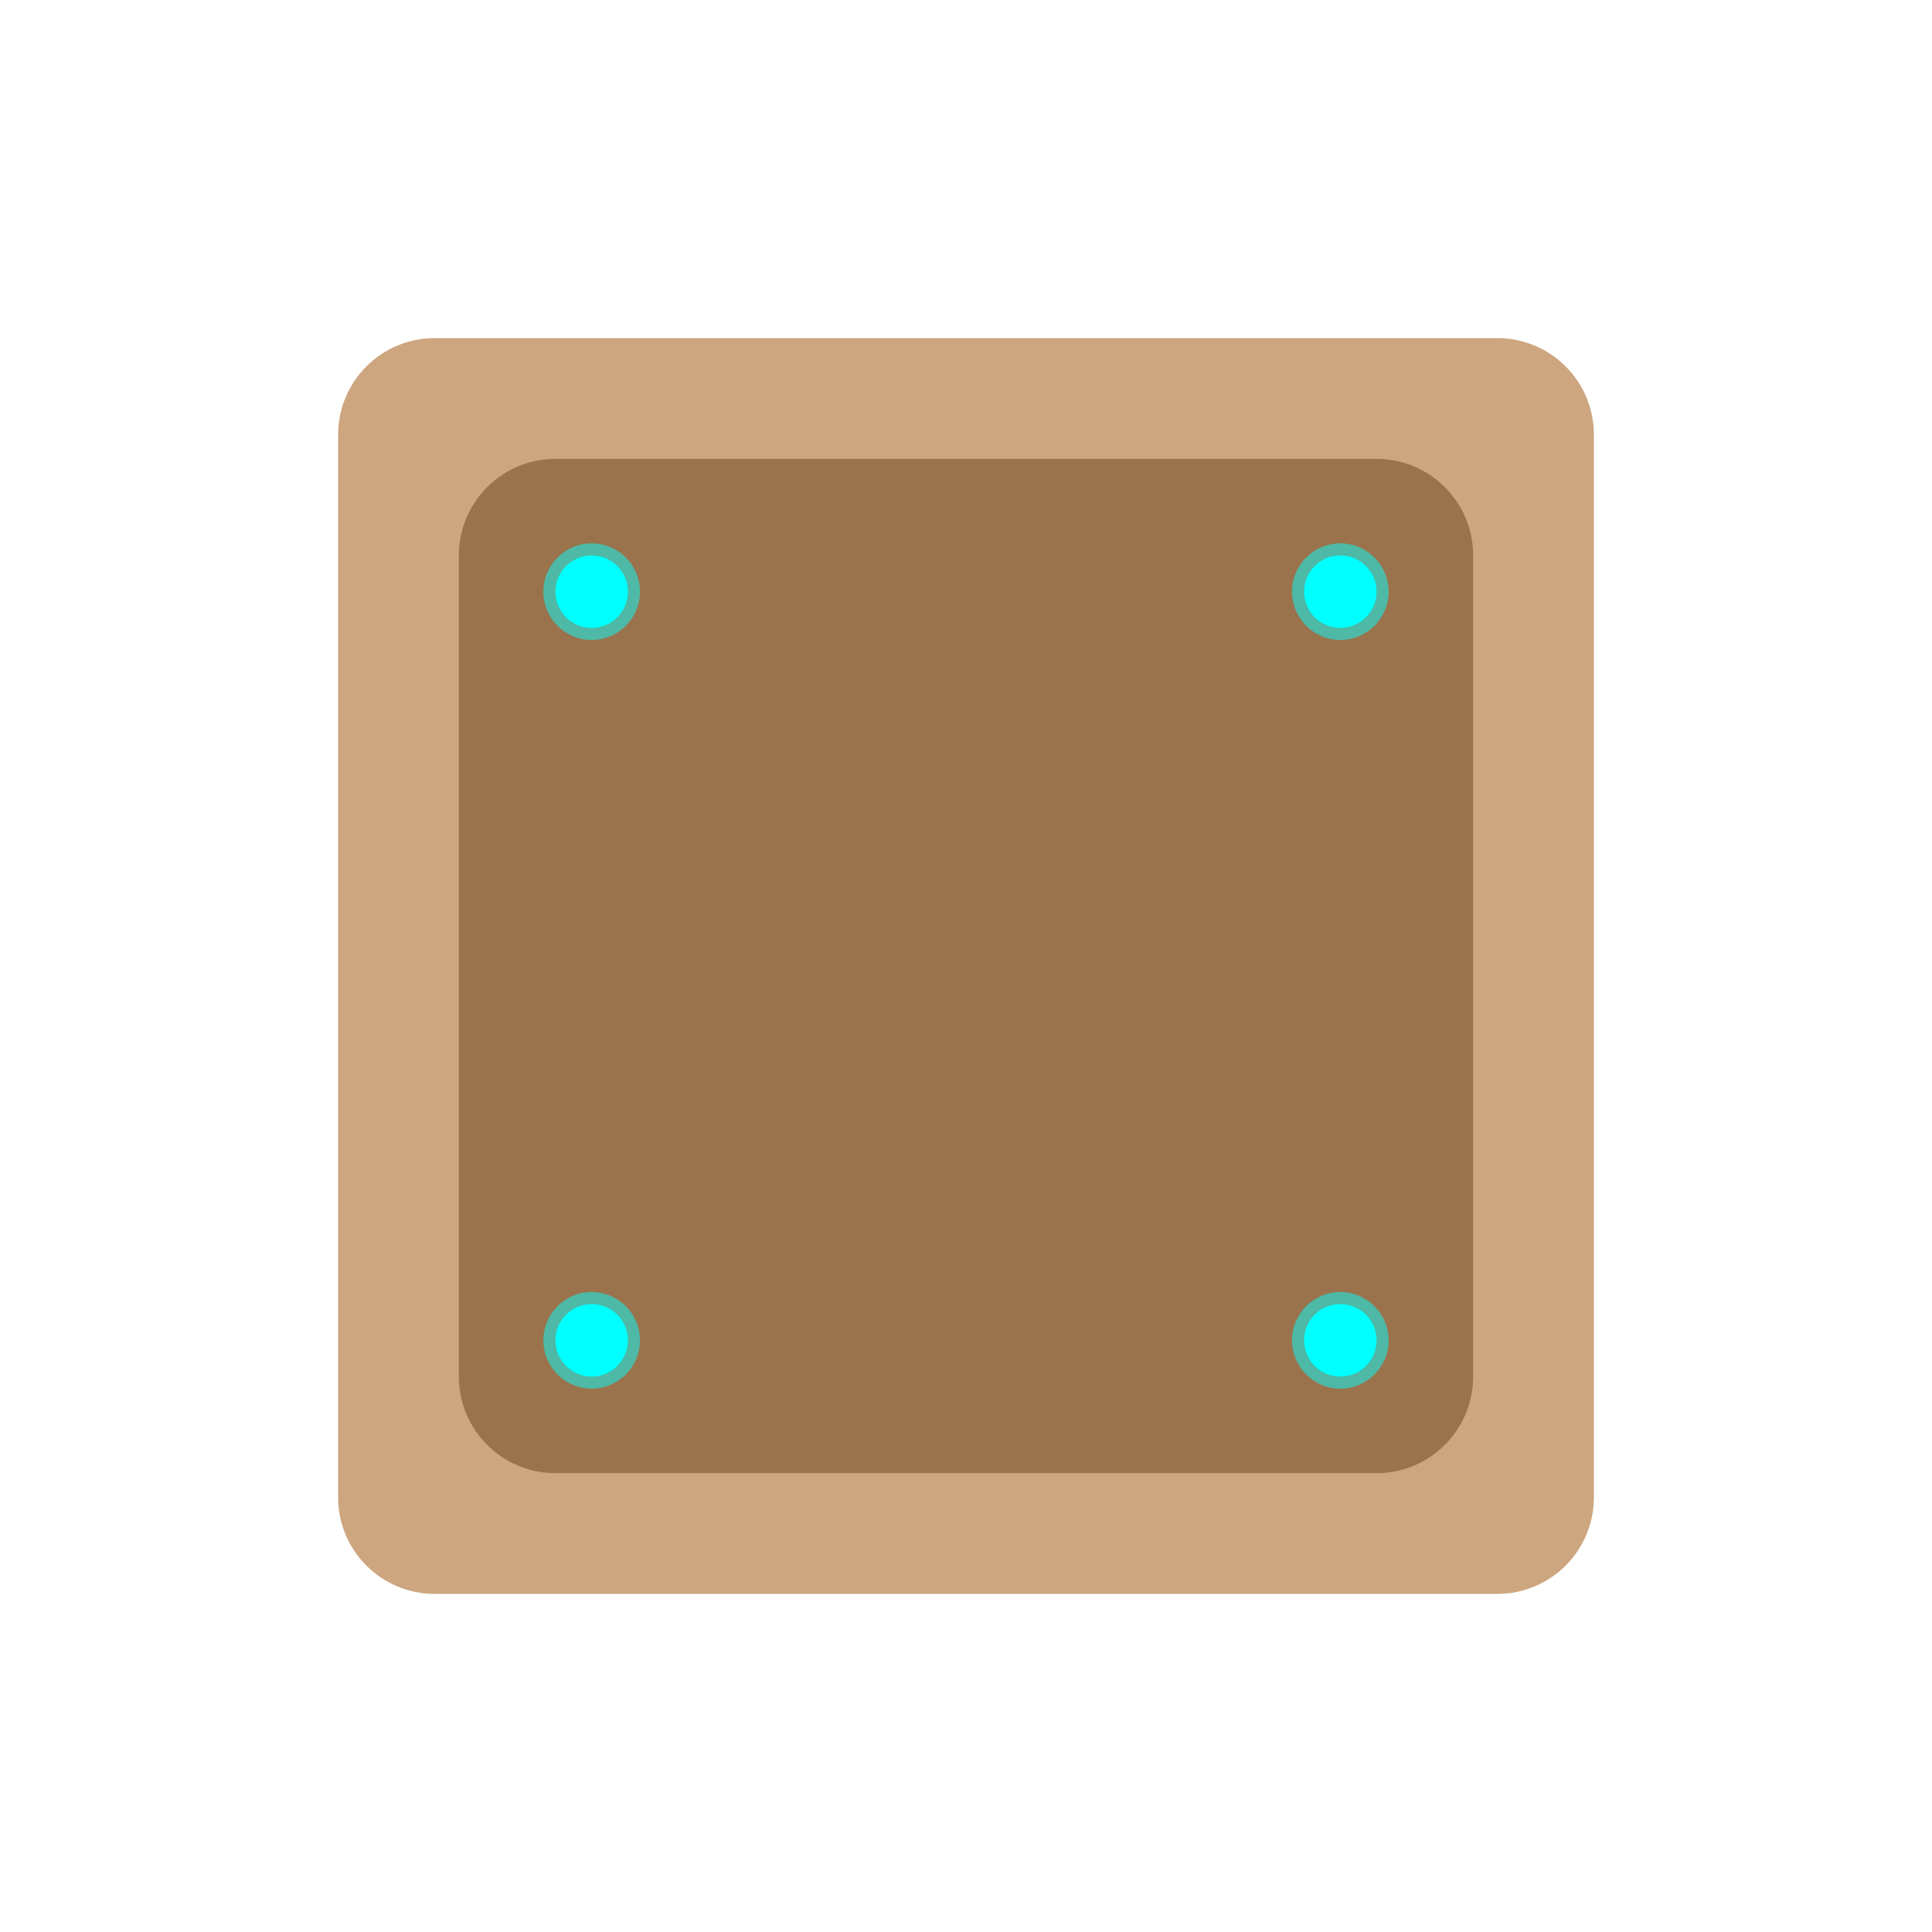
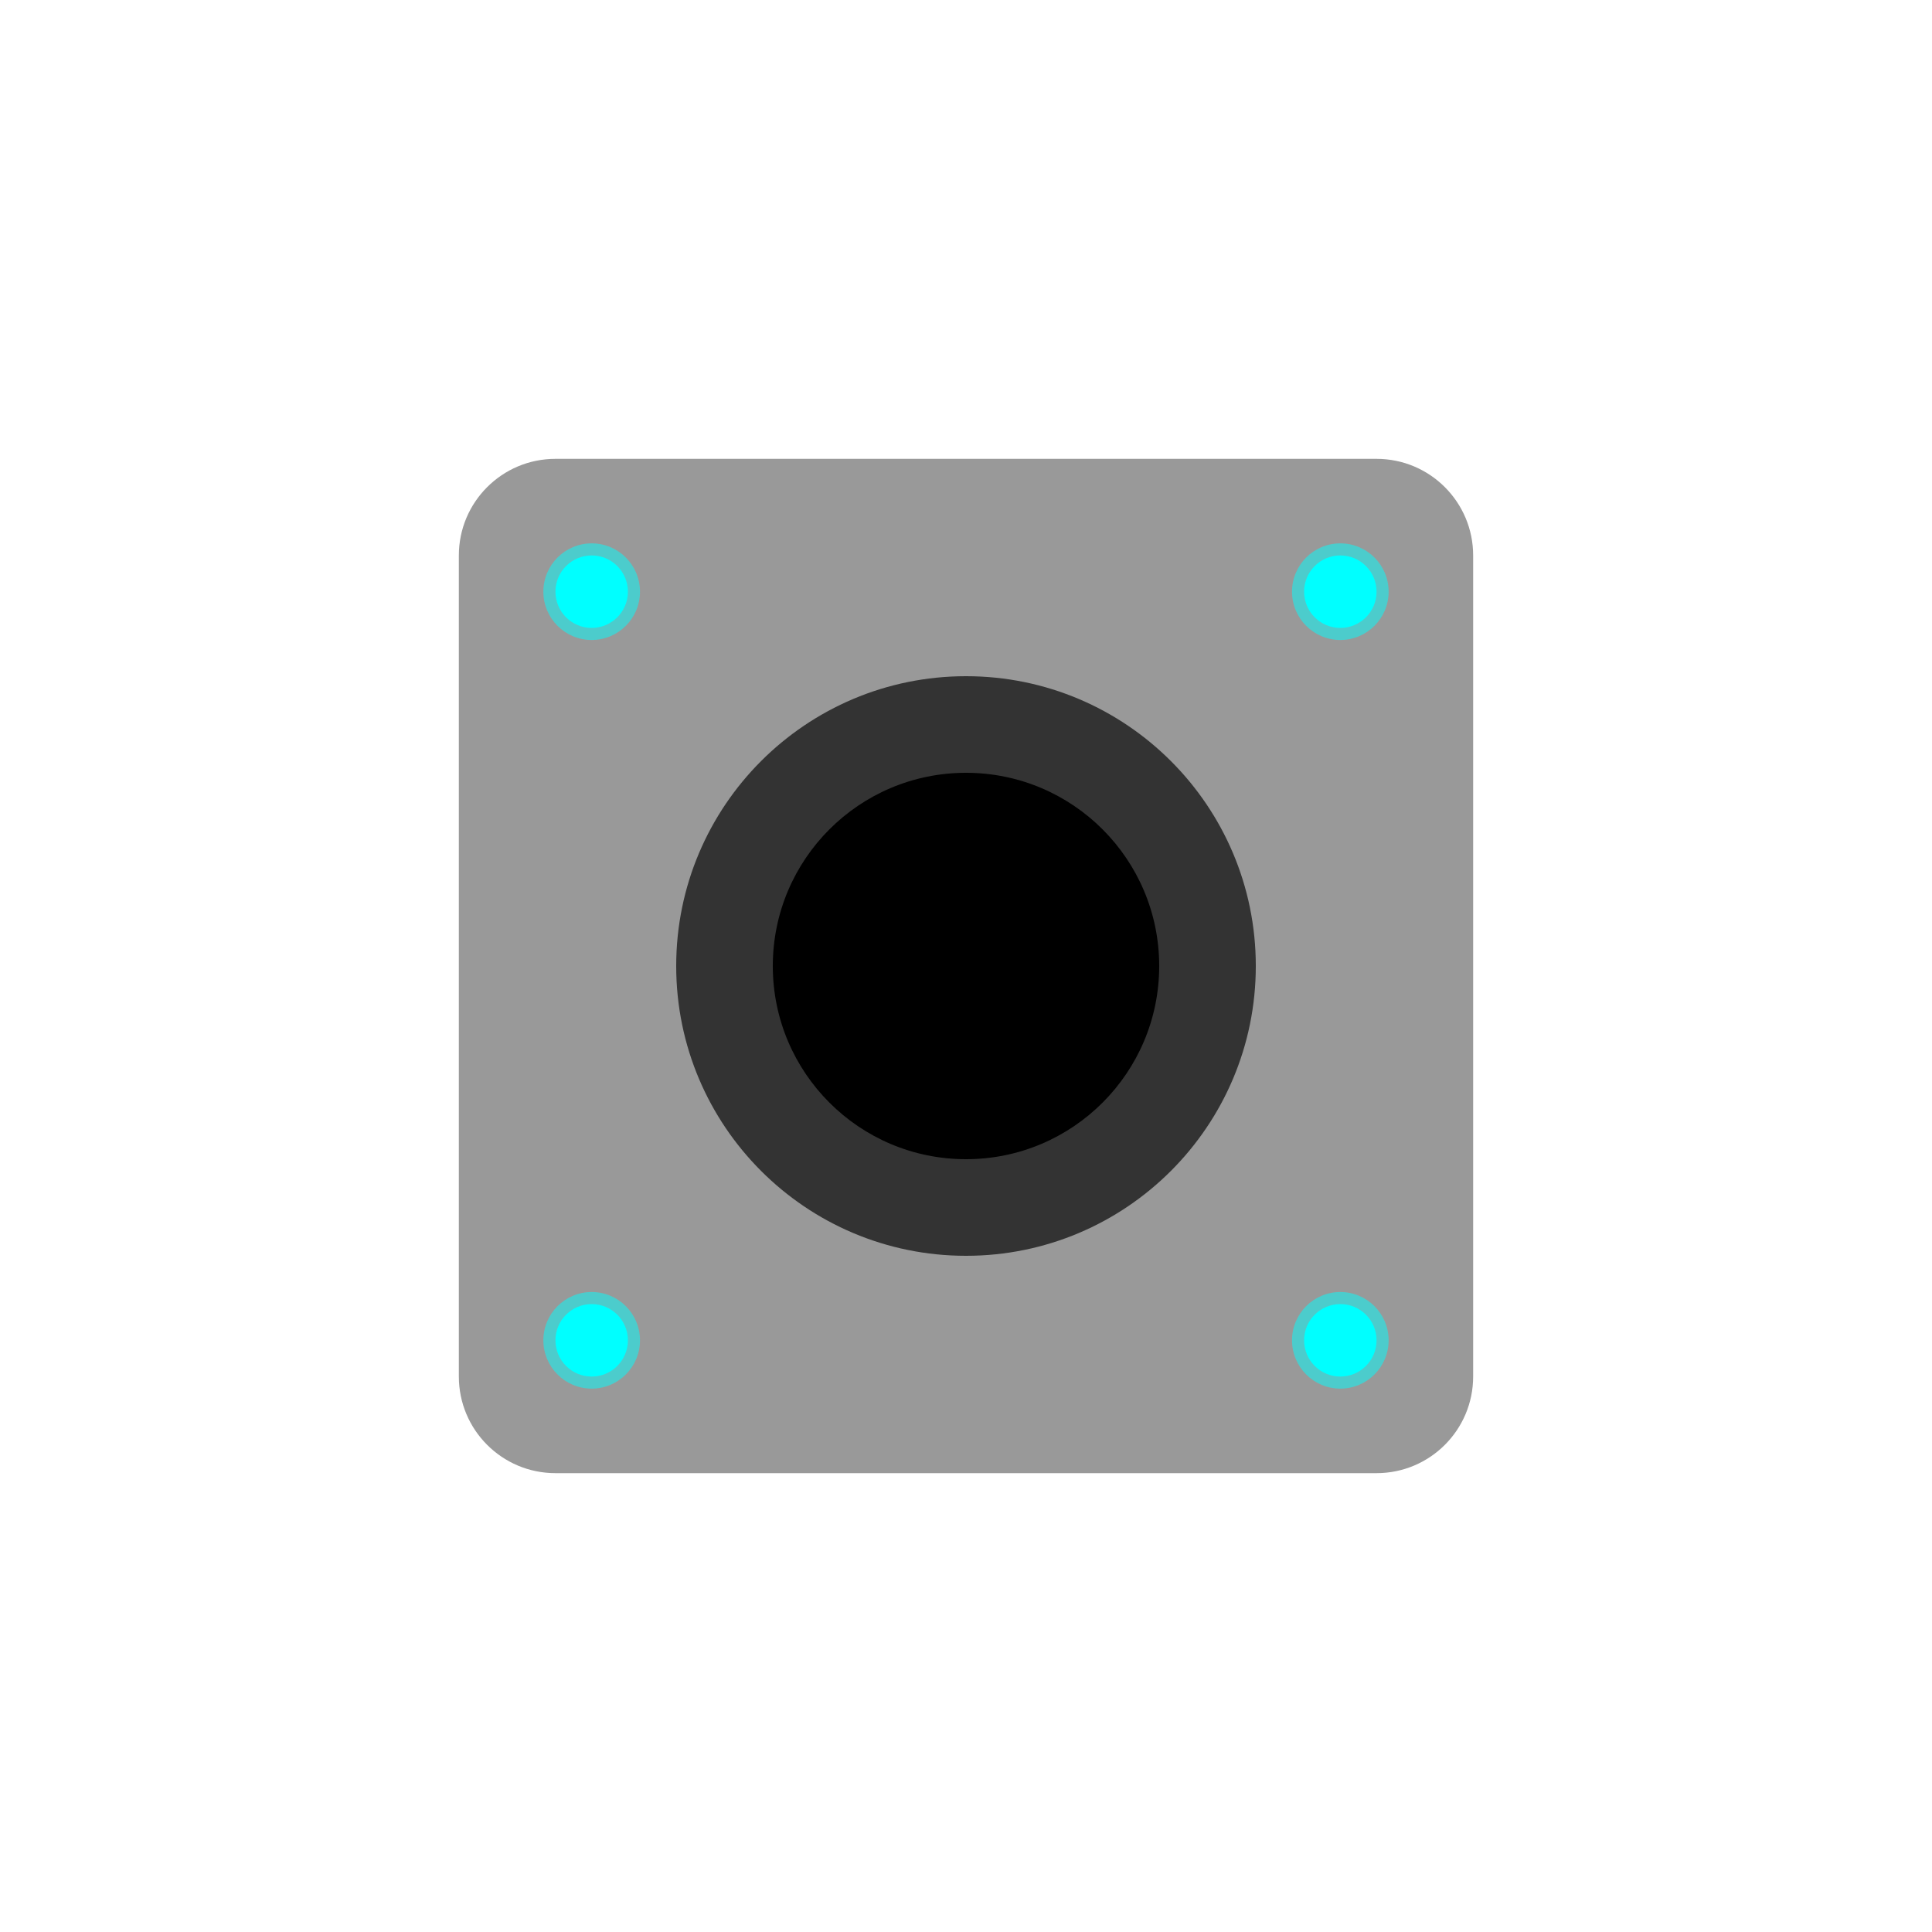
<svg xmlns="http://www.w3.org/2000/svg" width="80mm" height="80mm" viewBox="0 0 80 80" version="1.1" id="horozontal-sides">
  <defs id="defs">
    <rect id="motor_base" rx="4" ry="4" width="42" height="42" style="fill:rgb(0,0,0);opacity:0.4;stroke-width:0;stroke:rgb(0,0,0)" />
-     <rect id="motor_support" rx="4" ry="4" width="52" height="52" style="fill:rgb(155,77,0);opacity:0.5;stroke-width:0;stroke:rgb(0,0,0)" />
+     <circle id="motor_base_hole_24mm_ref" style="font-variation-settings:normal;vector-effect:none;fill:#333333;fill-opacity:1;fill-rule:evenodd;stroke-width:0.353;stroke-linecap:butt;stroke-linejoin:miter;stroke-miterlimit:4;stroke-dasharray:none;stroke-dashoffset:0;stroke-opacity:1;stop-color:#000000" cx="0" cy="0" r="12" />
+     <circle id="motor_base_hole_16mm_ref" style="font-variation-settings:normal;vector-effect:none;fill:#000000;fill-opacity:1;fill-rule:evenodd;stroke-width:0.353;stroke-linecap:butt;stroke-linejoin:miter;stroke-miterlimit:4;stroke-dasharray:none;stroke-dashoffset:0;stroke-opacity:1;stop-color:#000000" cx="0" cy="0" r="8" />
    <circle id="motor_screw_3.0mm" style="font-variation-settings:normal;vector-effect:none;fill:#00ffff;fill-opacity:1;fill-rule:evenodd;stroke-width:0.314;stroke-linecap:butt;stroke-linejoin:miter;stroke-miterlimit:4;stroke-dasharray:none;stroke-dashoffset:0;stroke-opacity:1;stop-color:#000000" cx="0" cy="0" r="1.5" />
    <circle id="motor_screw_hole_4.0mm" style="opacity:0.5;font-variation-settings:normal;vector-effect:none;fill:#00ffff;fill-opacity:1;fill-rule:evenodd;stroke-width:0.314;stroke-linecap:butt;stroke-linejoin:miter;stroke-miterlimit:4;stroke-dasharray:none;stroke-dashoffset:0;stroke-opacity:1;stop-color:#000000" cx="0" cy="0" r="2.0" />
  </defs>
  <g id="layer" transform="translate(19,19)">
    <use href="#motor_base" />
-     <use href="#motor_support" transform="translate(-5 -5)" />
  </g>
  <g id="layer_screws_and_holes" transform="translate(40,40)">
+     <use href="#motor_base_hole_24mm_ref" id="motor_base_hole_24mm" />
+     <use href="#motor_base_hole_16mm_ref" id="motor_base_hole_16mm" />
    <use href="#motor_screw_3.0mm" transform="translate(15.5 15.5 )" id="motor_screw_3.0mm_NW" />
    <use href="#motor_screw_3.0mm" transform="translate(15.5 -15.5 )" id="motor_screw_3.0mm_NW" />
    <use href="#motor_screw_3.0mm" transform="translate(-15.5 -15.5 )" id="motor_screw_3.0mm_NW" />
    <use href="#motor_screw_3.0mm" transform="translate(-15.5 15.5 )" id="motor_screw_3.0mm_NW" />
    <use href="#motor_screw_hole_4.0mm" transform="translate(15.5 15.5 )" id="motor_screw_hole_4.0mm_NW" />
    <use href="#motor_screw_hole_4.0mm" transform="translate(15.5 -15.5 )" id="motor_screw_hole_4.0mm_NE" />
    <use href="#motor_screw_hole_4.0mm" transform="translate(-15.5 -15.5 )" id="motor_screw_hole_4.0mm_NW" />
    <use href="#motor_screw_hole_4.0mm" transform="translate(-15.5 15.5 )" id="motor_screw_hole_4.0mm_NE" />
  </g>
</svg>
